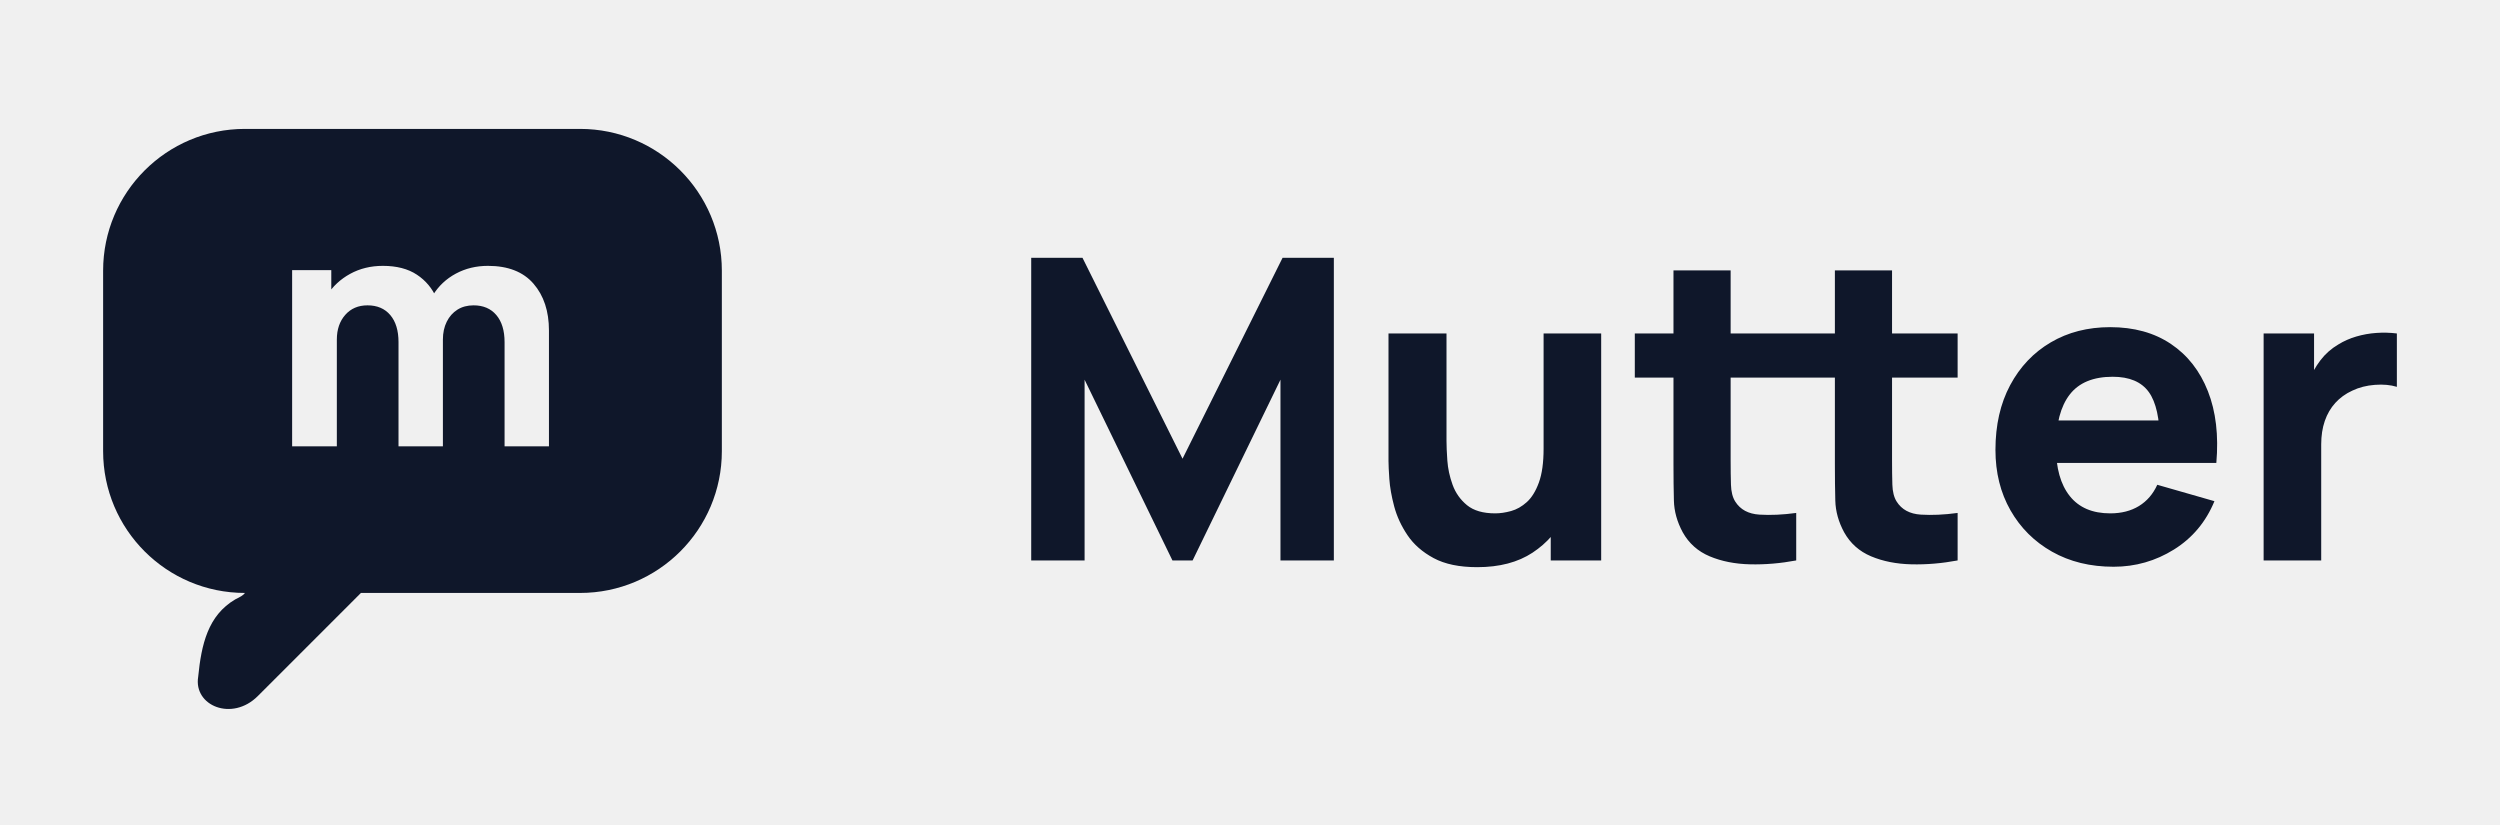
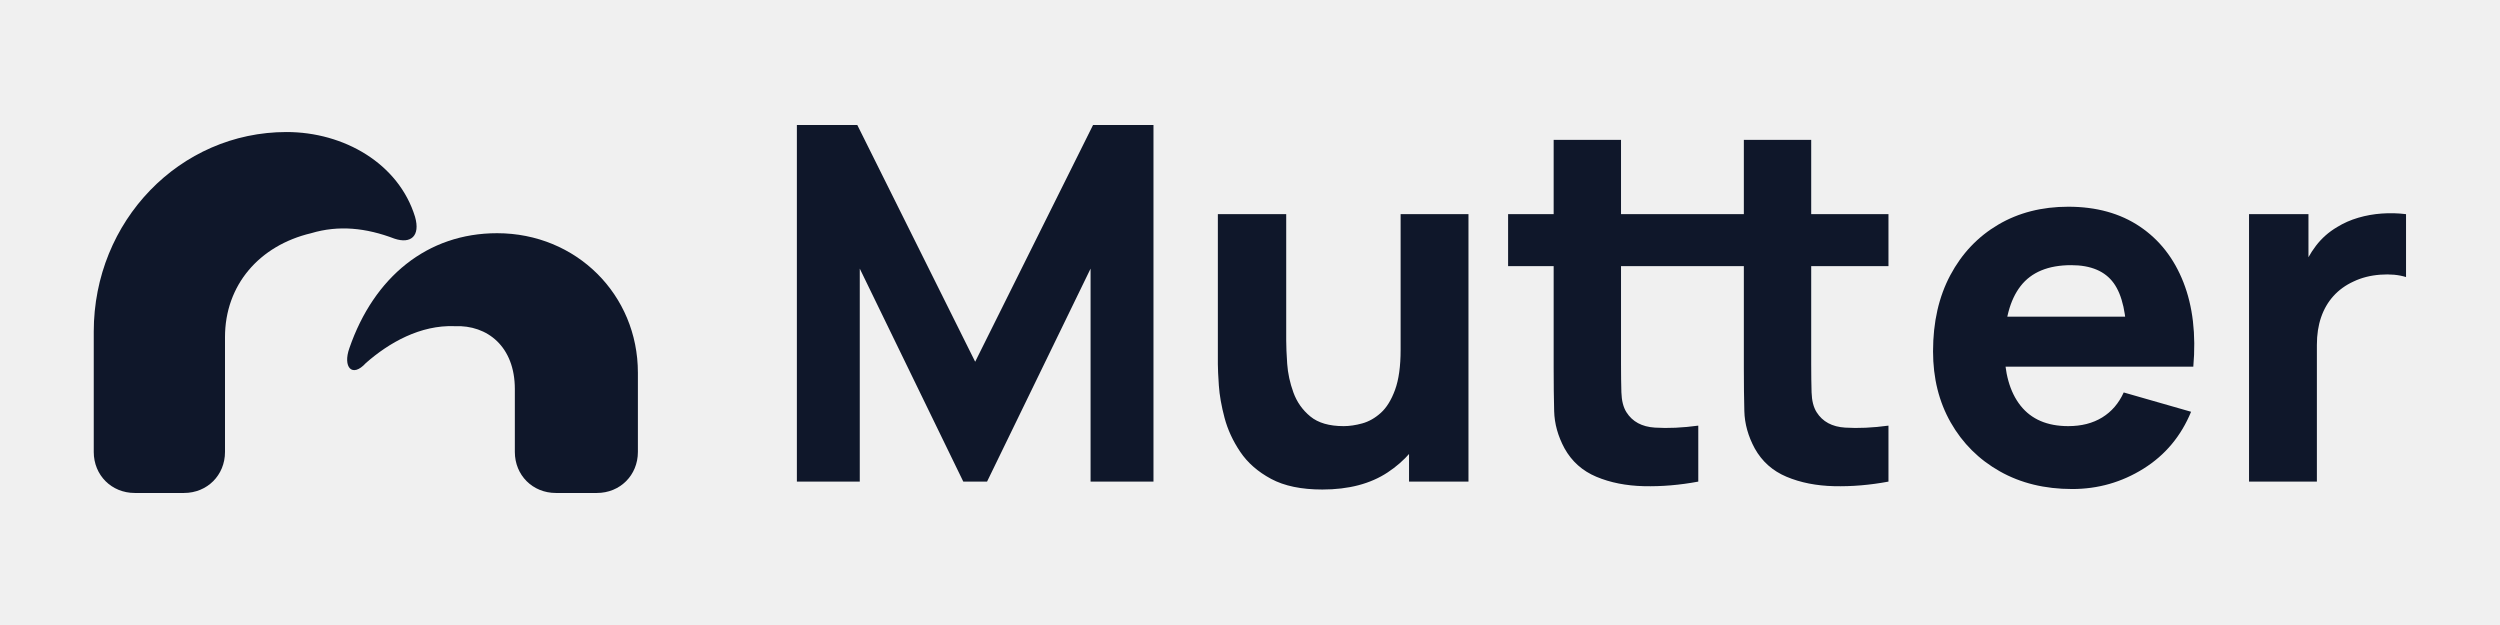
- <svg xmlns="http://www.w3.org/2000/svg" width="290.92" height="96.0" viewBox="0 0 290.92 96.0" role="img" aria-labelledby="mutter-title mutter-desc">
-   <defs>
-     <mask id="mutter-cut" maskUnits="userSpaceOnUse" x="0" y="0" width="1024" height="1024">
-       <rect width="1024" height="1024" fill="#fff" />
-       <path fill="#000" transform="translate(362.61 330.00) scale(0.224)" d="M1177.215 1000.0V423.146Q1177.215 326.401 1131.555 272.604Q1085.895 218.807 1005.425 218.807Q953.888 218.807 915.913 242.767Q877.939 266.727 856.691 309.675Q835.443 352.622 835.443 408.68L732.369 339.964Q732.369 239.602 779.837 162.749Q827.306 85.895 907.324 42.948Q987.342 0.0 1084.991 0.0Q1252.26 0.0 1337.703 99.005Q1423.146 198.011 1423.146 358.047V1000.0ZM0.0 1000.0V23.508H216.998V347.197H247.74V1000.0ZM589.512 1000.0V423.146Q589.512 326.401 543.852 272.604Q498.192 218.807 417.722 218.807Q340.868 218.807 294.304 271.7Q247.74 324.593 247.74 408.68L144.665 336.347Q144.665 240.506 192.586 164.557Q240.506 88.608 321.429 44.304Q402.351 0.0 502.712 0.0Q617.541 0.0 691.23 48.825Q764.919 97.649 800.181 179.024Q835.443 260.398 835.443 358.047V1000.0Z" />
-     </mask>
-   </defs>
-   <g transform="scale(0.09375)">
-     <path fill="#0F172A" mask="url(#mutter-cut)" d="M304 160H720C817.2 160 896 238.8 896 336V560C896 657.2 817.2 736 720 736H448L320 864C288 896 240 876 246 840C250 800 258 764 292 744C298 741 302 739 304 736C206.8 736 128 657.2 128 560V336C128 238.8 206.8 160 304 160Z" />
+ <svg xmlns="http://www.w3.org/2000/svg" width="640" height="160" viewBox="0 0 640 160" role="img" aria-labelledby="title">
+   <g transform="translate(24 33.8) scale(0.35)" color="#0F172A">
+     <g fill="currentColor">
+       <path d="M30 264C13 264 0 251 0 234V146C0 65 63 0 141 0C183 0 223 23 235 62C239 76 232 82 220 78C199 70 179 68 159 74C121 83 96 112 96 150V234C96 251 83 264 66 264Z" />
+       <path d="M338 264C321 264 308 251 308 234V188C308 157 288 141 264 142C239 141 216 154 199 169C189 180 182 172 187 158C205 106 244 74 295 74C353 74 398 119 398 176V234C398 251 385 264 368 264Z" />
+     </g>
  </g>
-   <g transform="translate(120.00 30.00) scale(0.036)">
-     <path fill="#0F172A" d="M0.0 978.261V0.0H165.761L489.13 649.457L812.5 0.0H978.261V978.261H805.707V394.022L521.739 978.261H456.522L172.554 394.022V978.261ZM1441.576 1000.0Q1355.299 1000.0 1300.951 970.788Q1246.603 941.576 1216.372 896.739Q1186.141 851.902 1173.234 803.329Q1160.326 754.755 1157.609 714.674Q1154.891 674.592 1154.891 656.25V244.565H1342.391V591.033Q1342.391 616.168 1345.109 655.231Q1347.826 694.293 1362.092 733.696Q1376.359 773.098 1408.628 799.592Q1440.897 826.087 1500.0 826.087Q1523.777 826.087 1550.951 818.614Q1578.125 811.141 1601.902 789.742Q1625.679 768.342 1640.965 726.562Q1656.25 684.783 1656.25 616.848L1762.228 667.12Q1762.228 754.076 1726.902 830.163Q1691.576 906.25 1620.584 953.125Q1549.592 1000.0 1441.576 1000.0ZM1679.348 978.261V735.054H1656.25V244.565H1842.391V978.261ZM2472.826 978.261Q2396.739 992.527 2323.709 990.829Q2250.679 989.13 2193.274 965.014Q2135.87 940.897 2105.978 887.228Q2078.804 836.957 2077.446 784.986Q2076.087 733.016 2076.087 667.12V40.761H2260.87V656.25Q2260.87 699.049 2261.889 733.356Q2262.908 767.663 2275.815 788.043Q2300.272 826.766 2353.94 830.163Q2407.609 833.56 2472.826 824.728ZM1951.087 387.228V244.565H2472.826V387.228ZM2994.565 978.261Q2918.478 992.527 2845.448 990.829Q2772.418 989.13 2715.014 965.014Q2657.609 940.897 2627.717 887.228Q2600.543 836.957 2599.185 784.986Q2597.826 733.016 2597.826 667.12V40.761H2782.609V656.25Q2782.609 699.049 2783.628 733.356Q2784.647 767.663 2797.554 788.043Q2822.011 826.766 2875.679 830.163Q2929.348 833.56 2994.565 824.728ZM2472.826 387.228V244.565H2994.565V387.228ZM3498.641 998.641Q3385.87 998.641 3299.932 950.068Q3213.995 901.495 3165.421 816.236Q3116.848 730.978 3116.848 620.924Q3116.848 500.679 3164.402 411.685Q3211.957 322.69 3295.516 273.437Q3379.076 224.185 3487.772 224.185Q3603.261 224.185 3684.103 278.533Q3764.946 332.88 3803.668 431.386Q3842.391 529.891 3830.842 663.043H3648.098V595.109Q3648.098 483.016 3612.432 433.764Q3576.766 384.511 3495.924 384.511Q3401.495 384.511 3356.997 441.916Q3312.5 499.321 3312.5 611.413Q3312.5 713.995 3356.997 770.041Q3401.495 826.087 3487.772 826.087Q3542.12 826.087 3580.842 802.31Q3619.565 778.533 3639.946 733.696L3824.728 786.685Q3783.288 887.228 3693.954 942.935Q3604.62 998.641 3498.641 998.641ZM3255.435 663.043V525.815H3741.848V663.043ZM3983.696 978.261V244.565H4146.739V423.913L4129.076 400.815Q4143.342 362.772 4167.12 331.522Q4190.897 300.272 4225.543 279.891Q4252.038 263.587 4283.288 254.416Q4314.538 245.245 4347.826 242.867Q4381.114 240.489 4414.402 244.565V417.12Q4383.832 407.609 4343.41 410.666Q4302.989 413.723 4270.38 429.348Q4237.772 444.293 4215.353 469.09Q4192.935 493.886 4181.386 527.514Q4169.837 561.141 4169.837 603.261V978.261Z" />
+   <g transform="translate(204 32) scale(0.09331823)" color="#0F172A">
+     <path fill="currentColor" d="M0.0 978.261V0.0H165.761L489.13 649.457L812.5 0.0H978.261V978.261H805.707V394.022L521.739 978.261H456.522L172.554 394.022V978.261ZM1441.576 1000.0Q1355.299 1000.0 1300.951 970.788Q1246.603 941.576 1216.372 896.739Q1186.141 851.902 1173.234 803.329Q1160.326 754.755 1157.609 714.674Q1154.891 674.592 1154.891 656.25V244.565H1342.391V591.033Q1342.391 616.168 1345.109 655.231Q1347.826 694.293 1362.092 733.696Q1376.359 773.098 1408.628 799.592Q1440.897 826.087 1500.0 826.087Q1523.777 826.087 1550.951 818.614Q1578.125 811.141 1601.902 789.742Q1625.679 768.342 1640.965 726.562Q1656.25 684.783 1656.25 616.848L1762.228 667.12Q1762.228 754.076 1726.902 830.163Q1691.576 906.25 1620.584 953.125Q1549.592 1000.0 1441.576 1000.0ZM1679.348 978.261V735.054H1656.25V244.565H1842.391V978.261ZM2472.826 978.261Q2396.739 992.527 2323.709 990.829Q2250.679 989.13 2193.274 965.014Q2135.87 940.897 2105.978 887.228Q2078.804 836.957 2077.446 784.986Q2076.087 733.016 2076.087 667.12V40.761H2260.87V656.25Q2260.87 699.049 2261.889 733.356Q2262.908 767.663 2275.815 788.043Q2300.272 826.766 2353.94 830.163Q2407.609 833.56 2472.826 824.728ZM1951.087 387.228V244.565H2472.826V387.228ZM2994.565 978.261Q2918.478 992.527 2845.448 990.829Q2772.418 989.13 2715.014 965.014Q2657.609 940.897 2627.717 887.228Q2600.543 836.957 2599.185 784.986Q2597.826 733.016 2597.826 667.12V40.761H2782.609V656.25Q2782.609 699.049 2783.628 733.356Q2784.647 767.663 2797.554 788.043Q2822.011 826.766 2875.679 830.163Q2929.348 833.56 2994.565 824.728ZM2472.826 387.228V244.565H2994.565V387.228ZM3498.641 998.641Q3385.87 998.641 3299.932 950.068Q3213.995 901.495 3165.421 816.236Q3116.848 730.978 3116.848 620.924Q3116.848 500.679 3164.402 411.685Q3211.957 322.69 3295.516 273.437Q3379.076 224.185 3487.772 224.185Q3603.261 224.185 3684.103 278.533Q3764.946 332.88 3803.668 431.386Q3842.391 529.891 3830.842 663.043H3648.098V595.109Q3648.098 483.016 3612.432 433.764Q3576.766 384.511 3495.924 384.511Q3401.495 384.511 3356.997 441.916Q3312.5 499.321 3312.5 611.413Q3312.5 713.995 3356.997 770.041Q3401.495 826.087 3487.772 826.087Q3542.12 826.087 3580.842 802.31Q3619.565 778.533 3639.946 733.696L3824.728 786.685Q3783.288 887.228 3693.954 942.935Q3604.62 998.641 3498.641 998.641ZM3255.435 663.043V525.815H3741.848V663.043ZM3983.696 978.261V244.565H4146.739V423.913L4129.076 400.815Q4143.342 362.772 4167.12 331.522Q4190.897 300.272 4225.543 279.891Q4252.038 263.587 4283.288 254.416Q4314.538 245.245 4347.826 242.867Q4381.114 240.489 4414.402 244.565V417.12Q4383.832 407.609 4343.41 410.666Q4302.989 413.723 4270.38 429.348Q4237.772 444.293 4215.353 469.09Q4192.935 493.886 4181.386 527.514Q4169.837 561.141 4169.837 603.261V978.261Z" />
  </g>
</svg>
